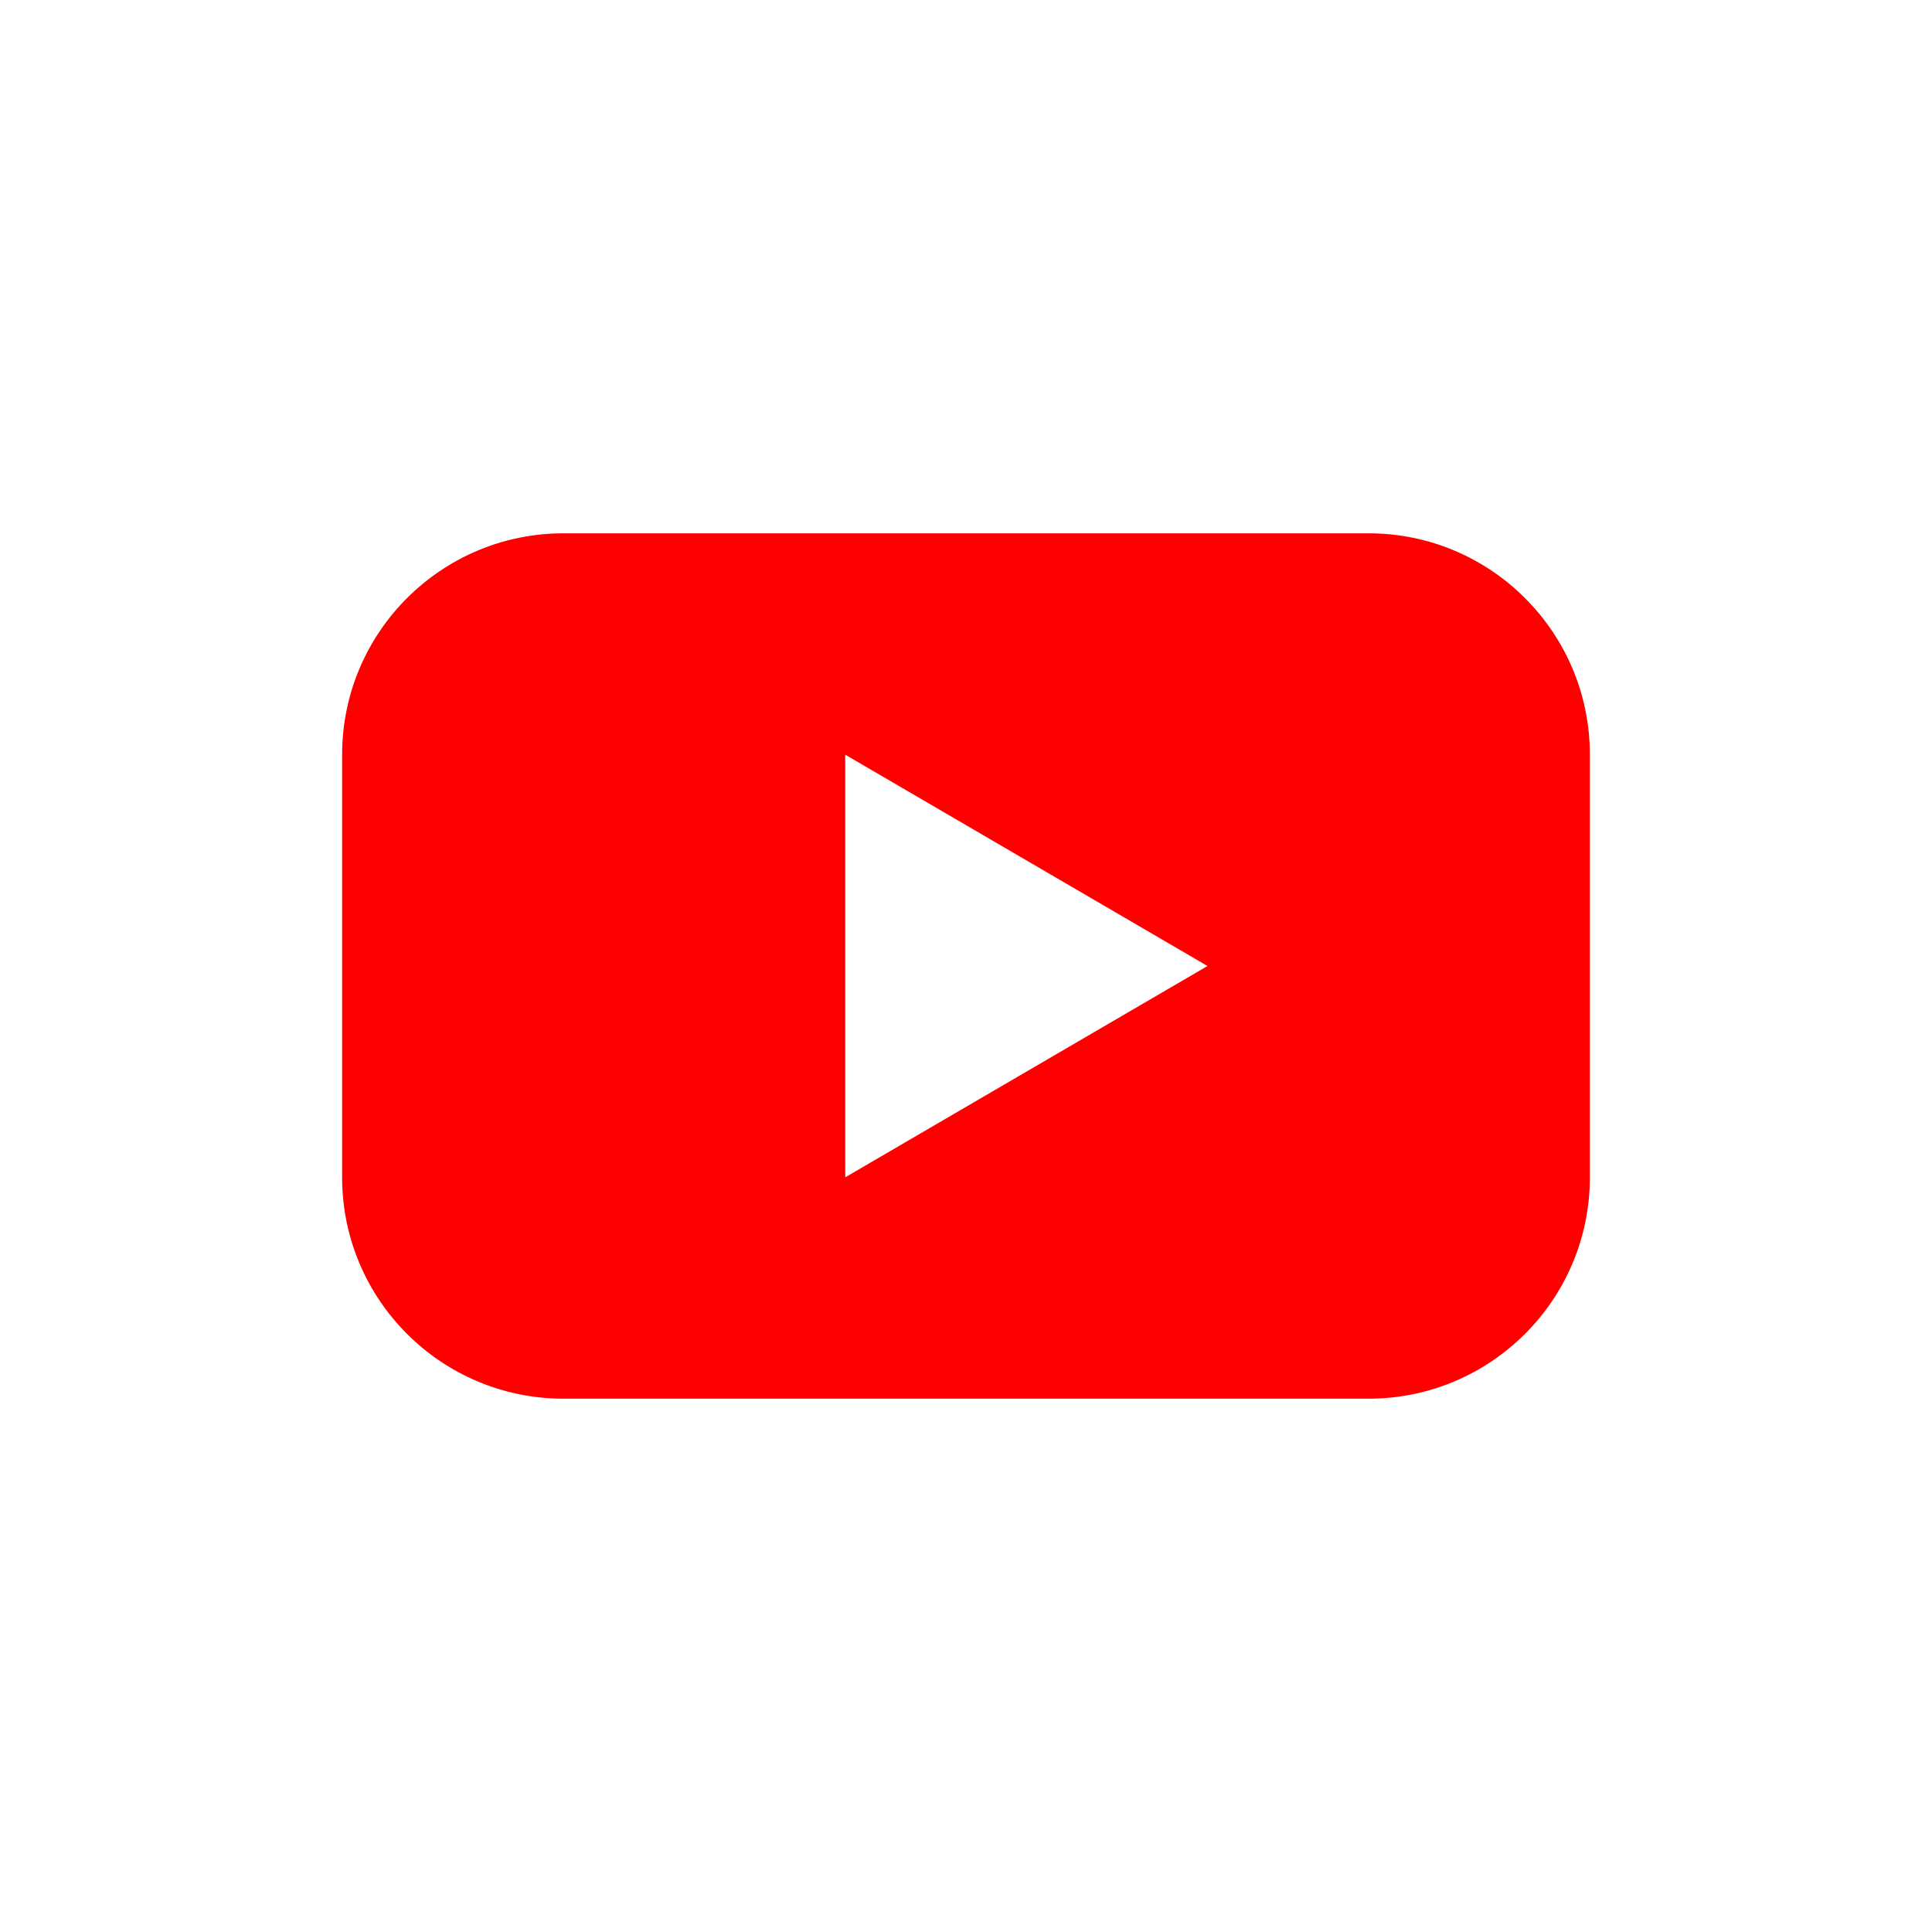
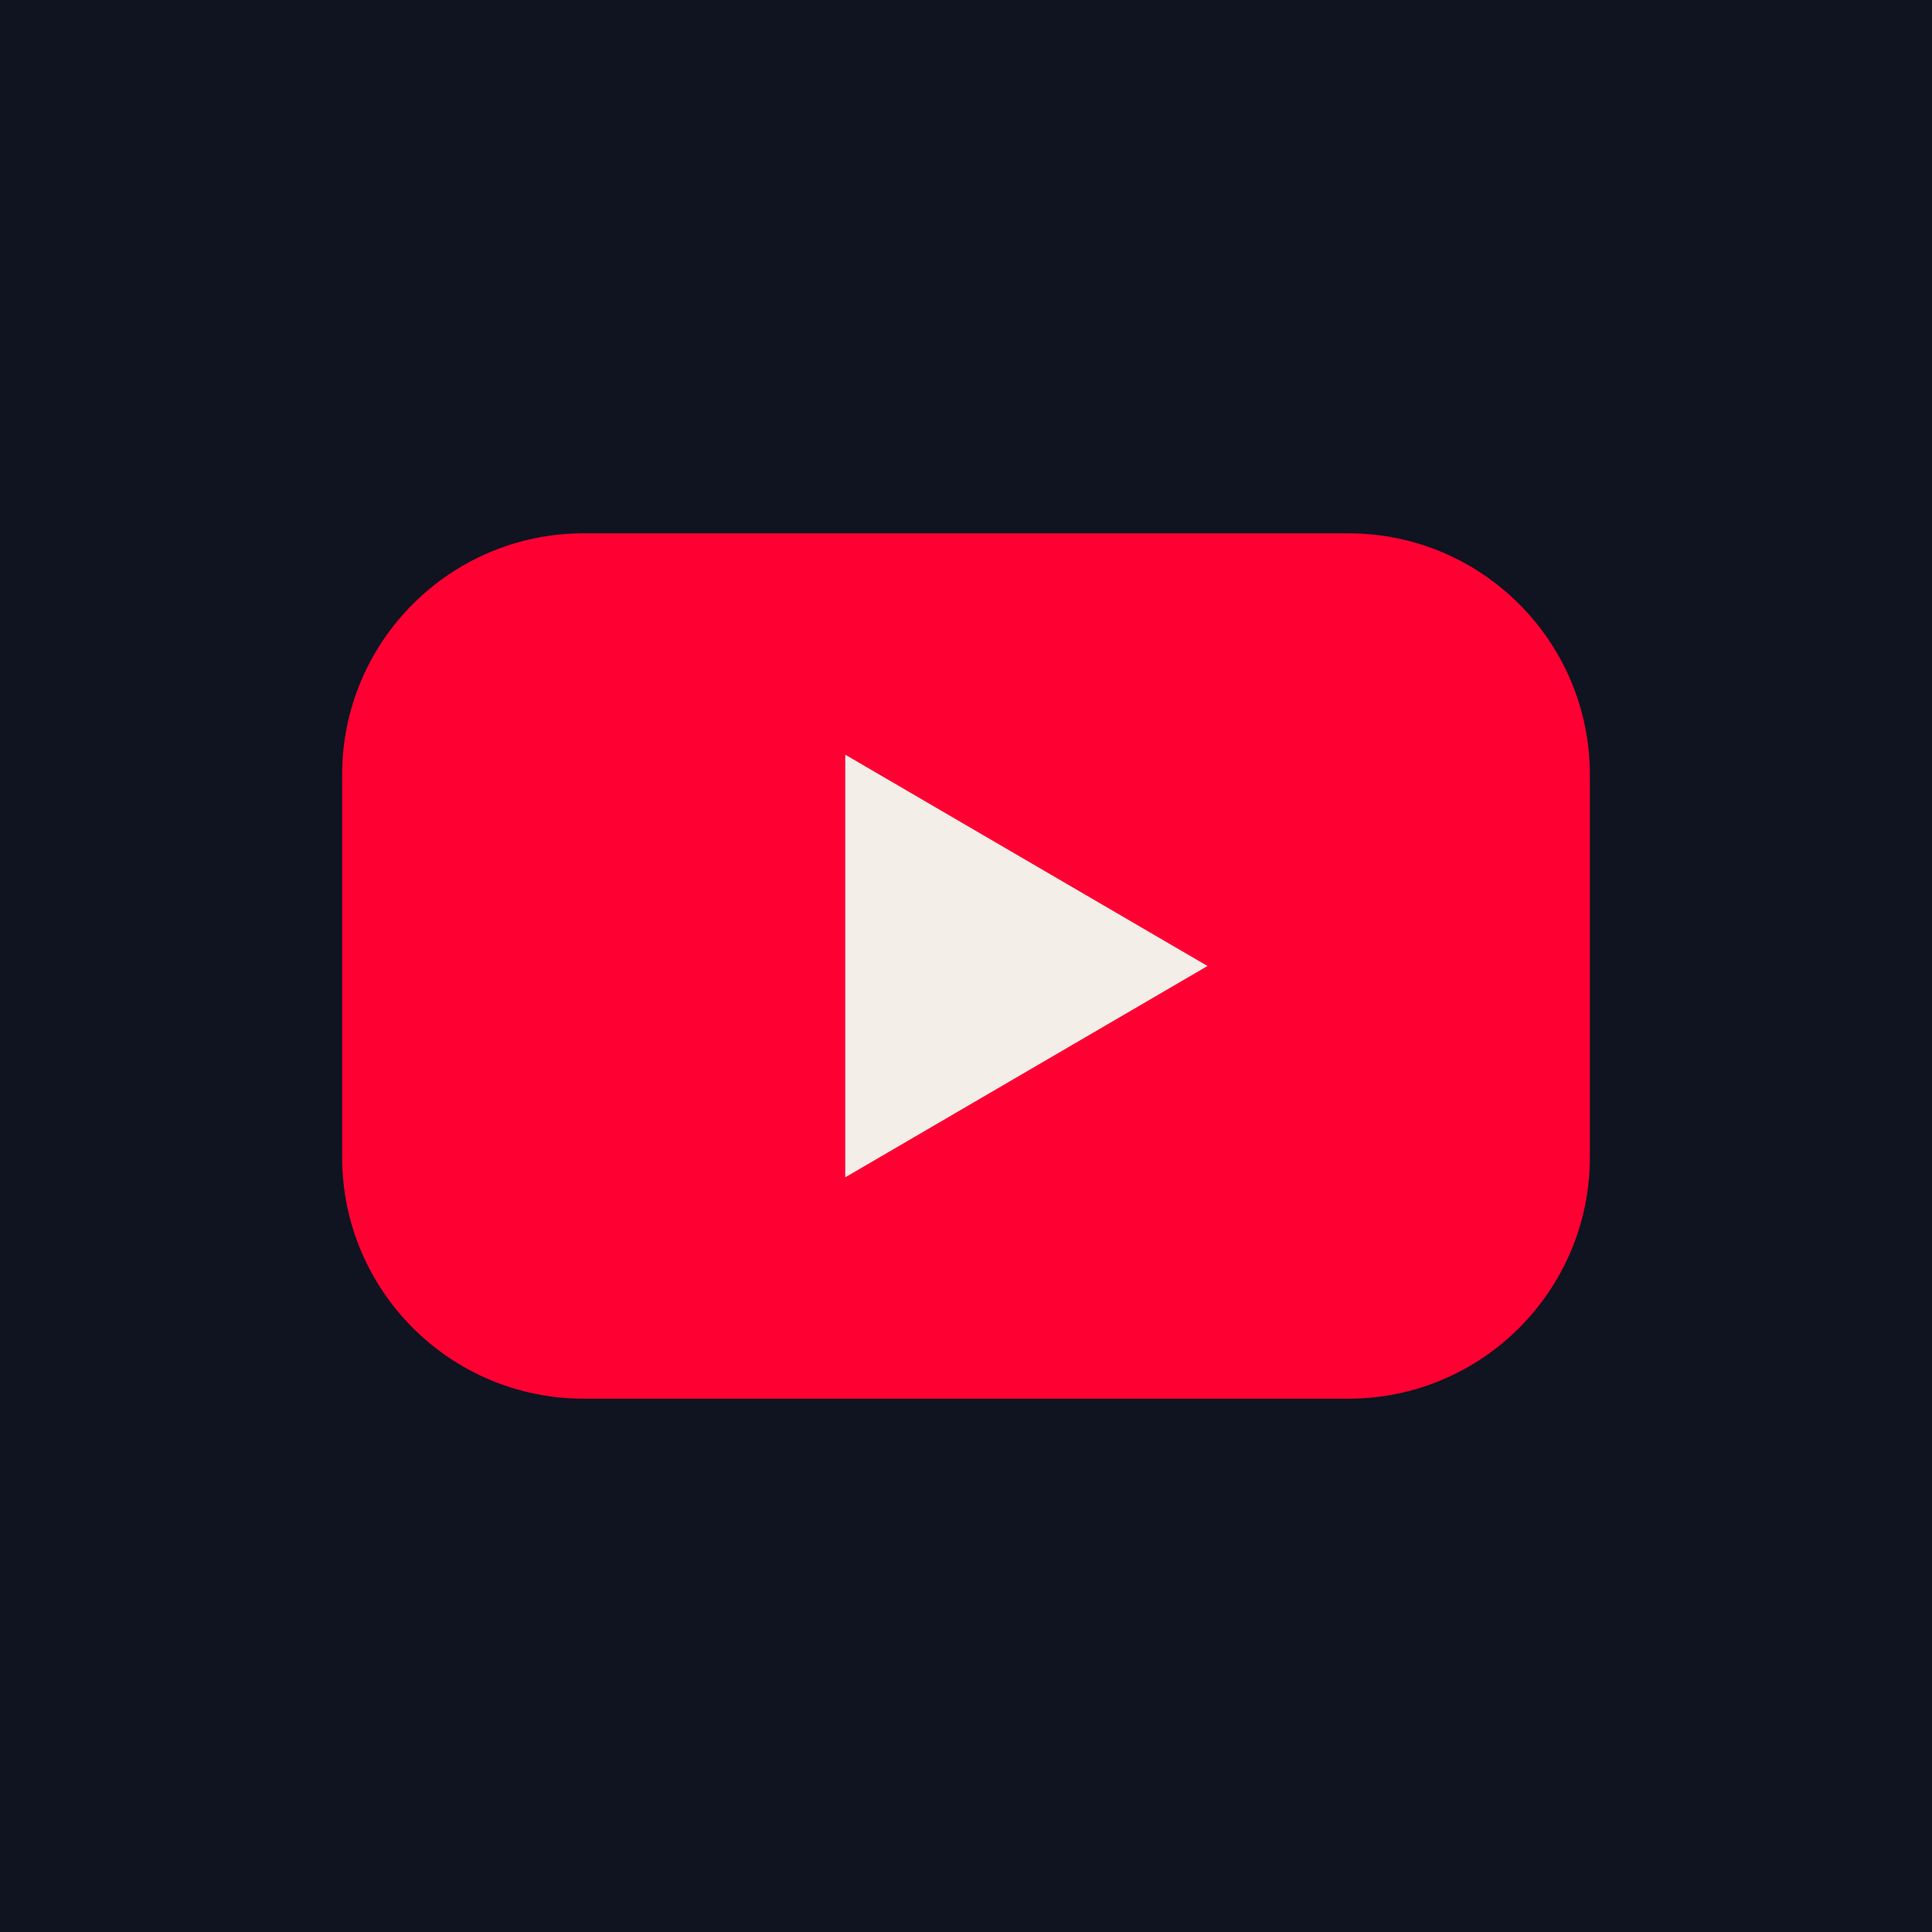
<svg xmlns="http://www.w3.org/2000/svg" viewBox="0 0 192 192">
-   <rect width="192" height="192" fill="#ffffff" />
-   <rect x="34" y="53" width="124" height="86" rx="22" fill="#ff0000" />
-   <path d="M84 75 L120 96 L84 117 Z" fill="#ffffff" />
+   <rect width="192" height="192" fill="#0f1420" />
+   <rect x="34" y="53" width="124" height="86" rx="24" fill="#ff0033" />
+   <path d="M84 75 L120 96 L84 117 Z" fill="#f3efe8" />
</svg>
